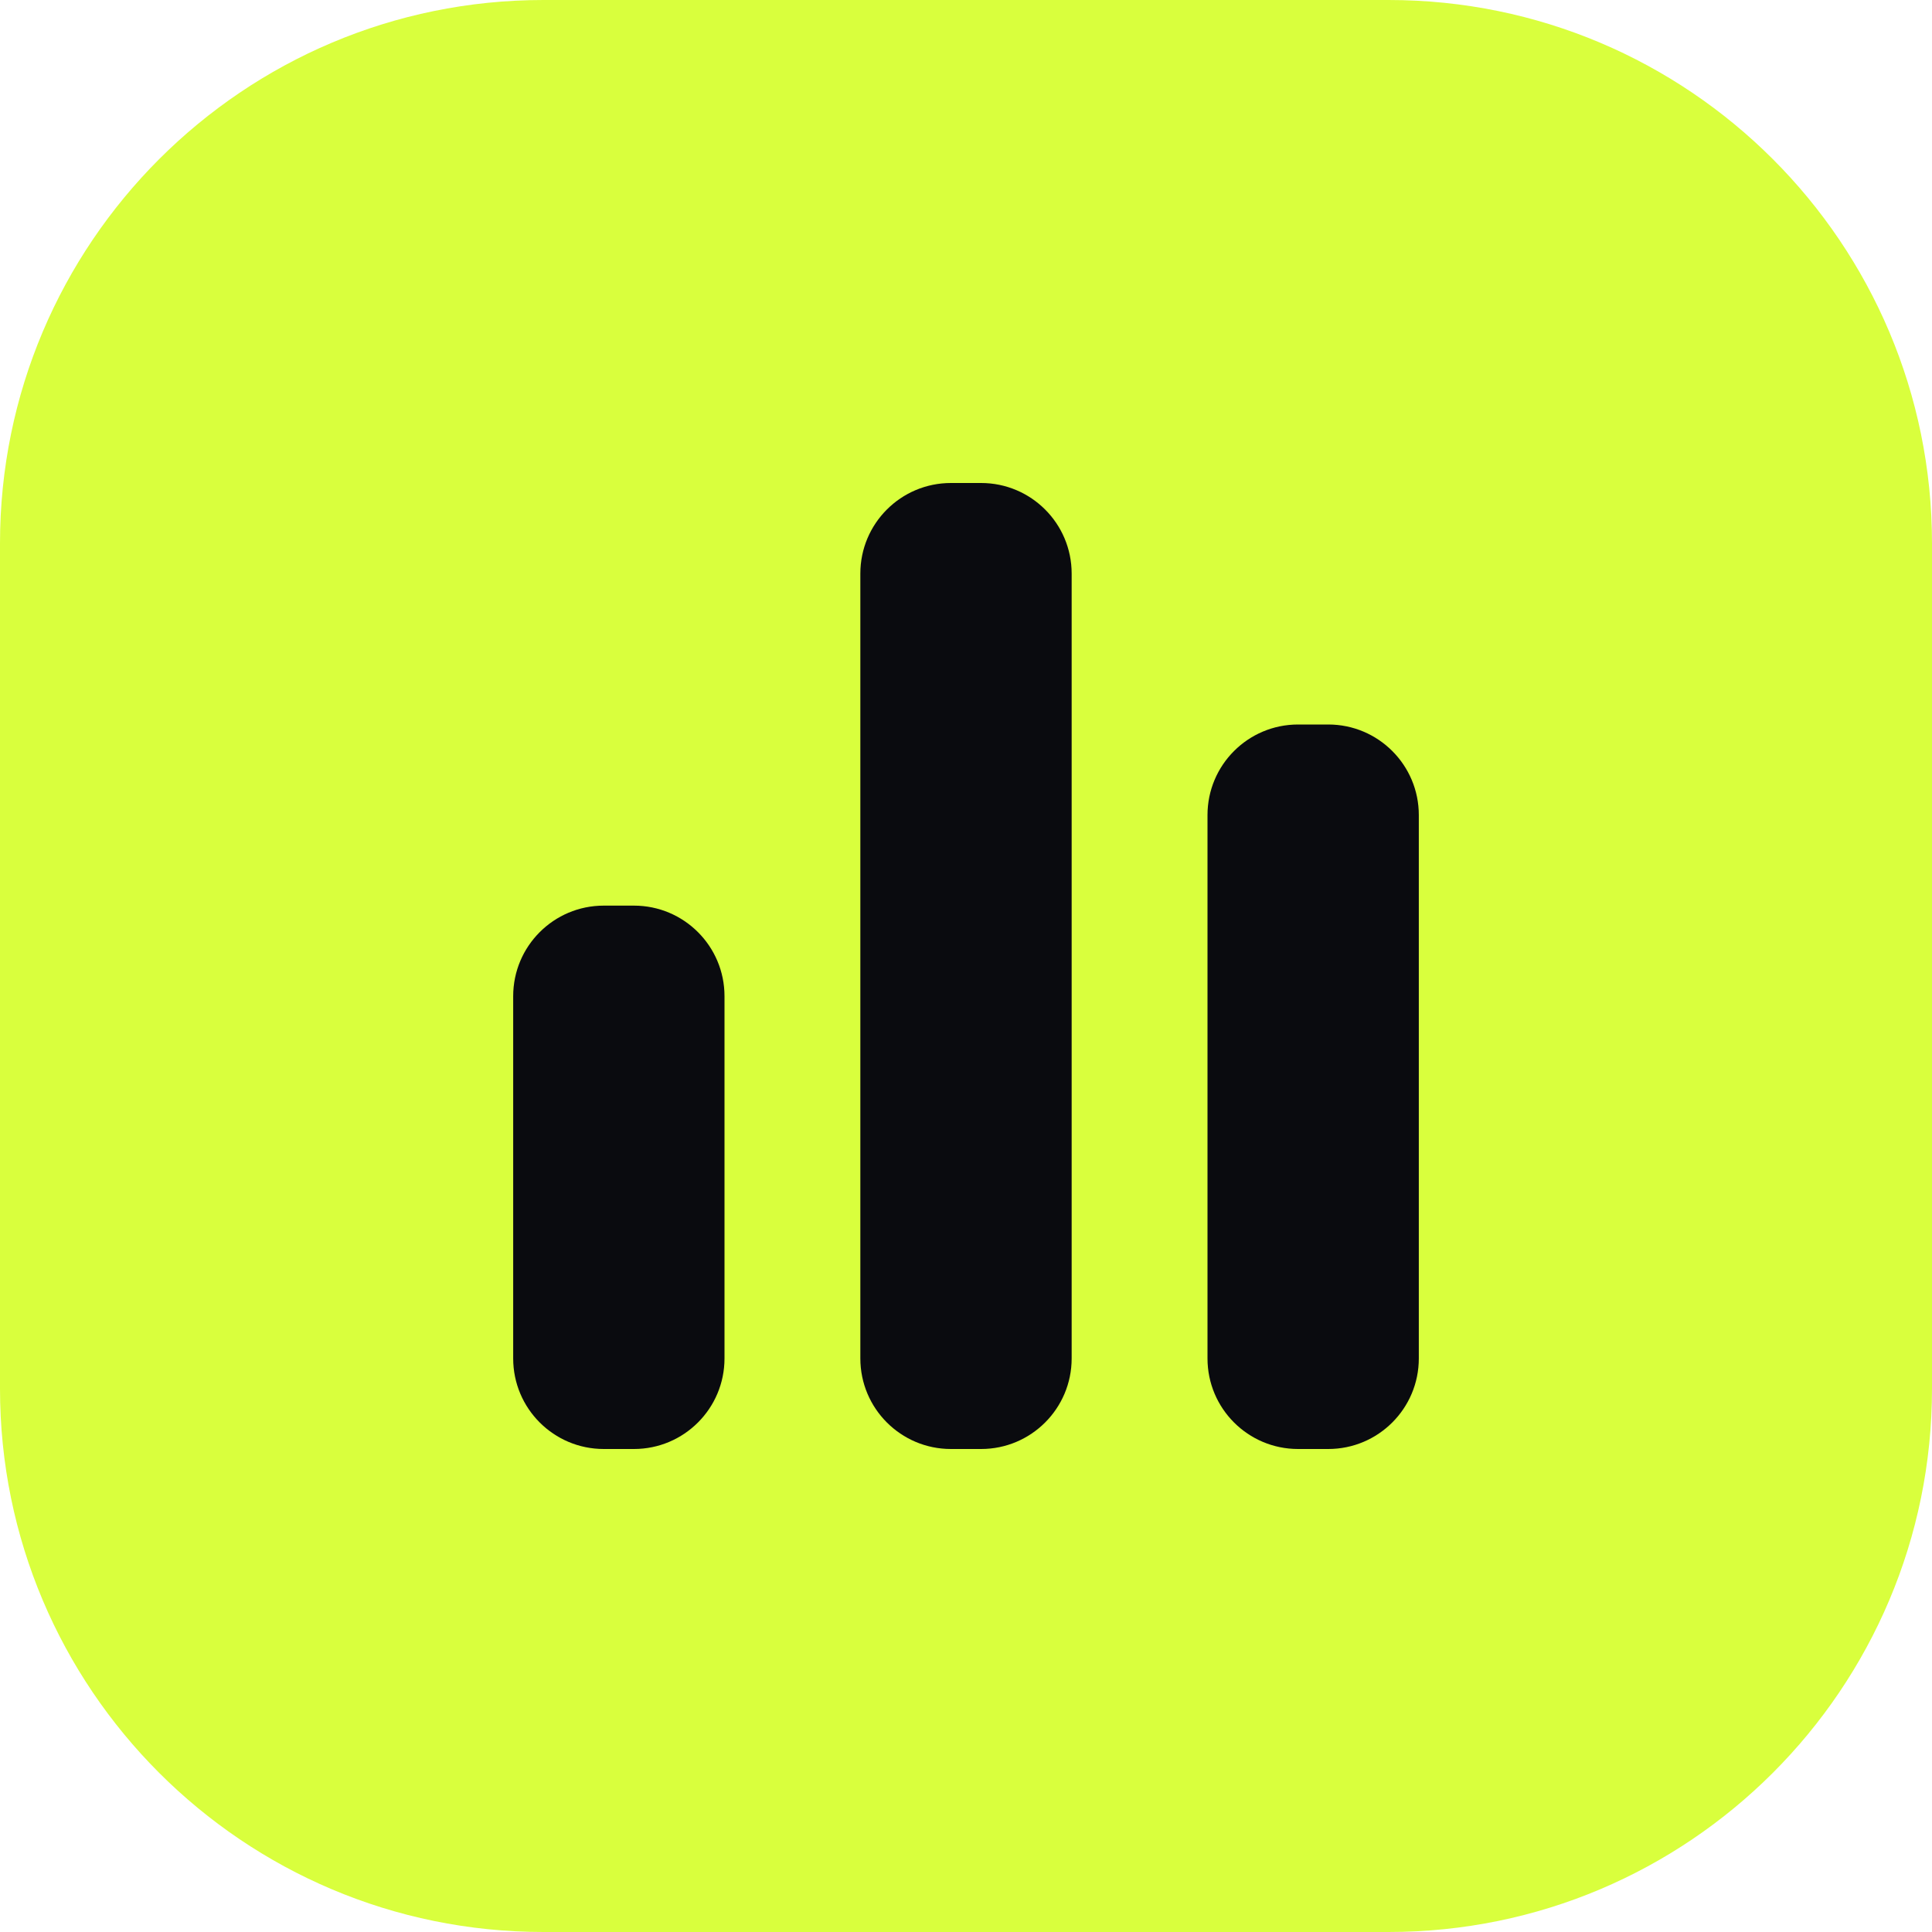
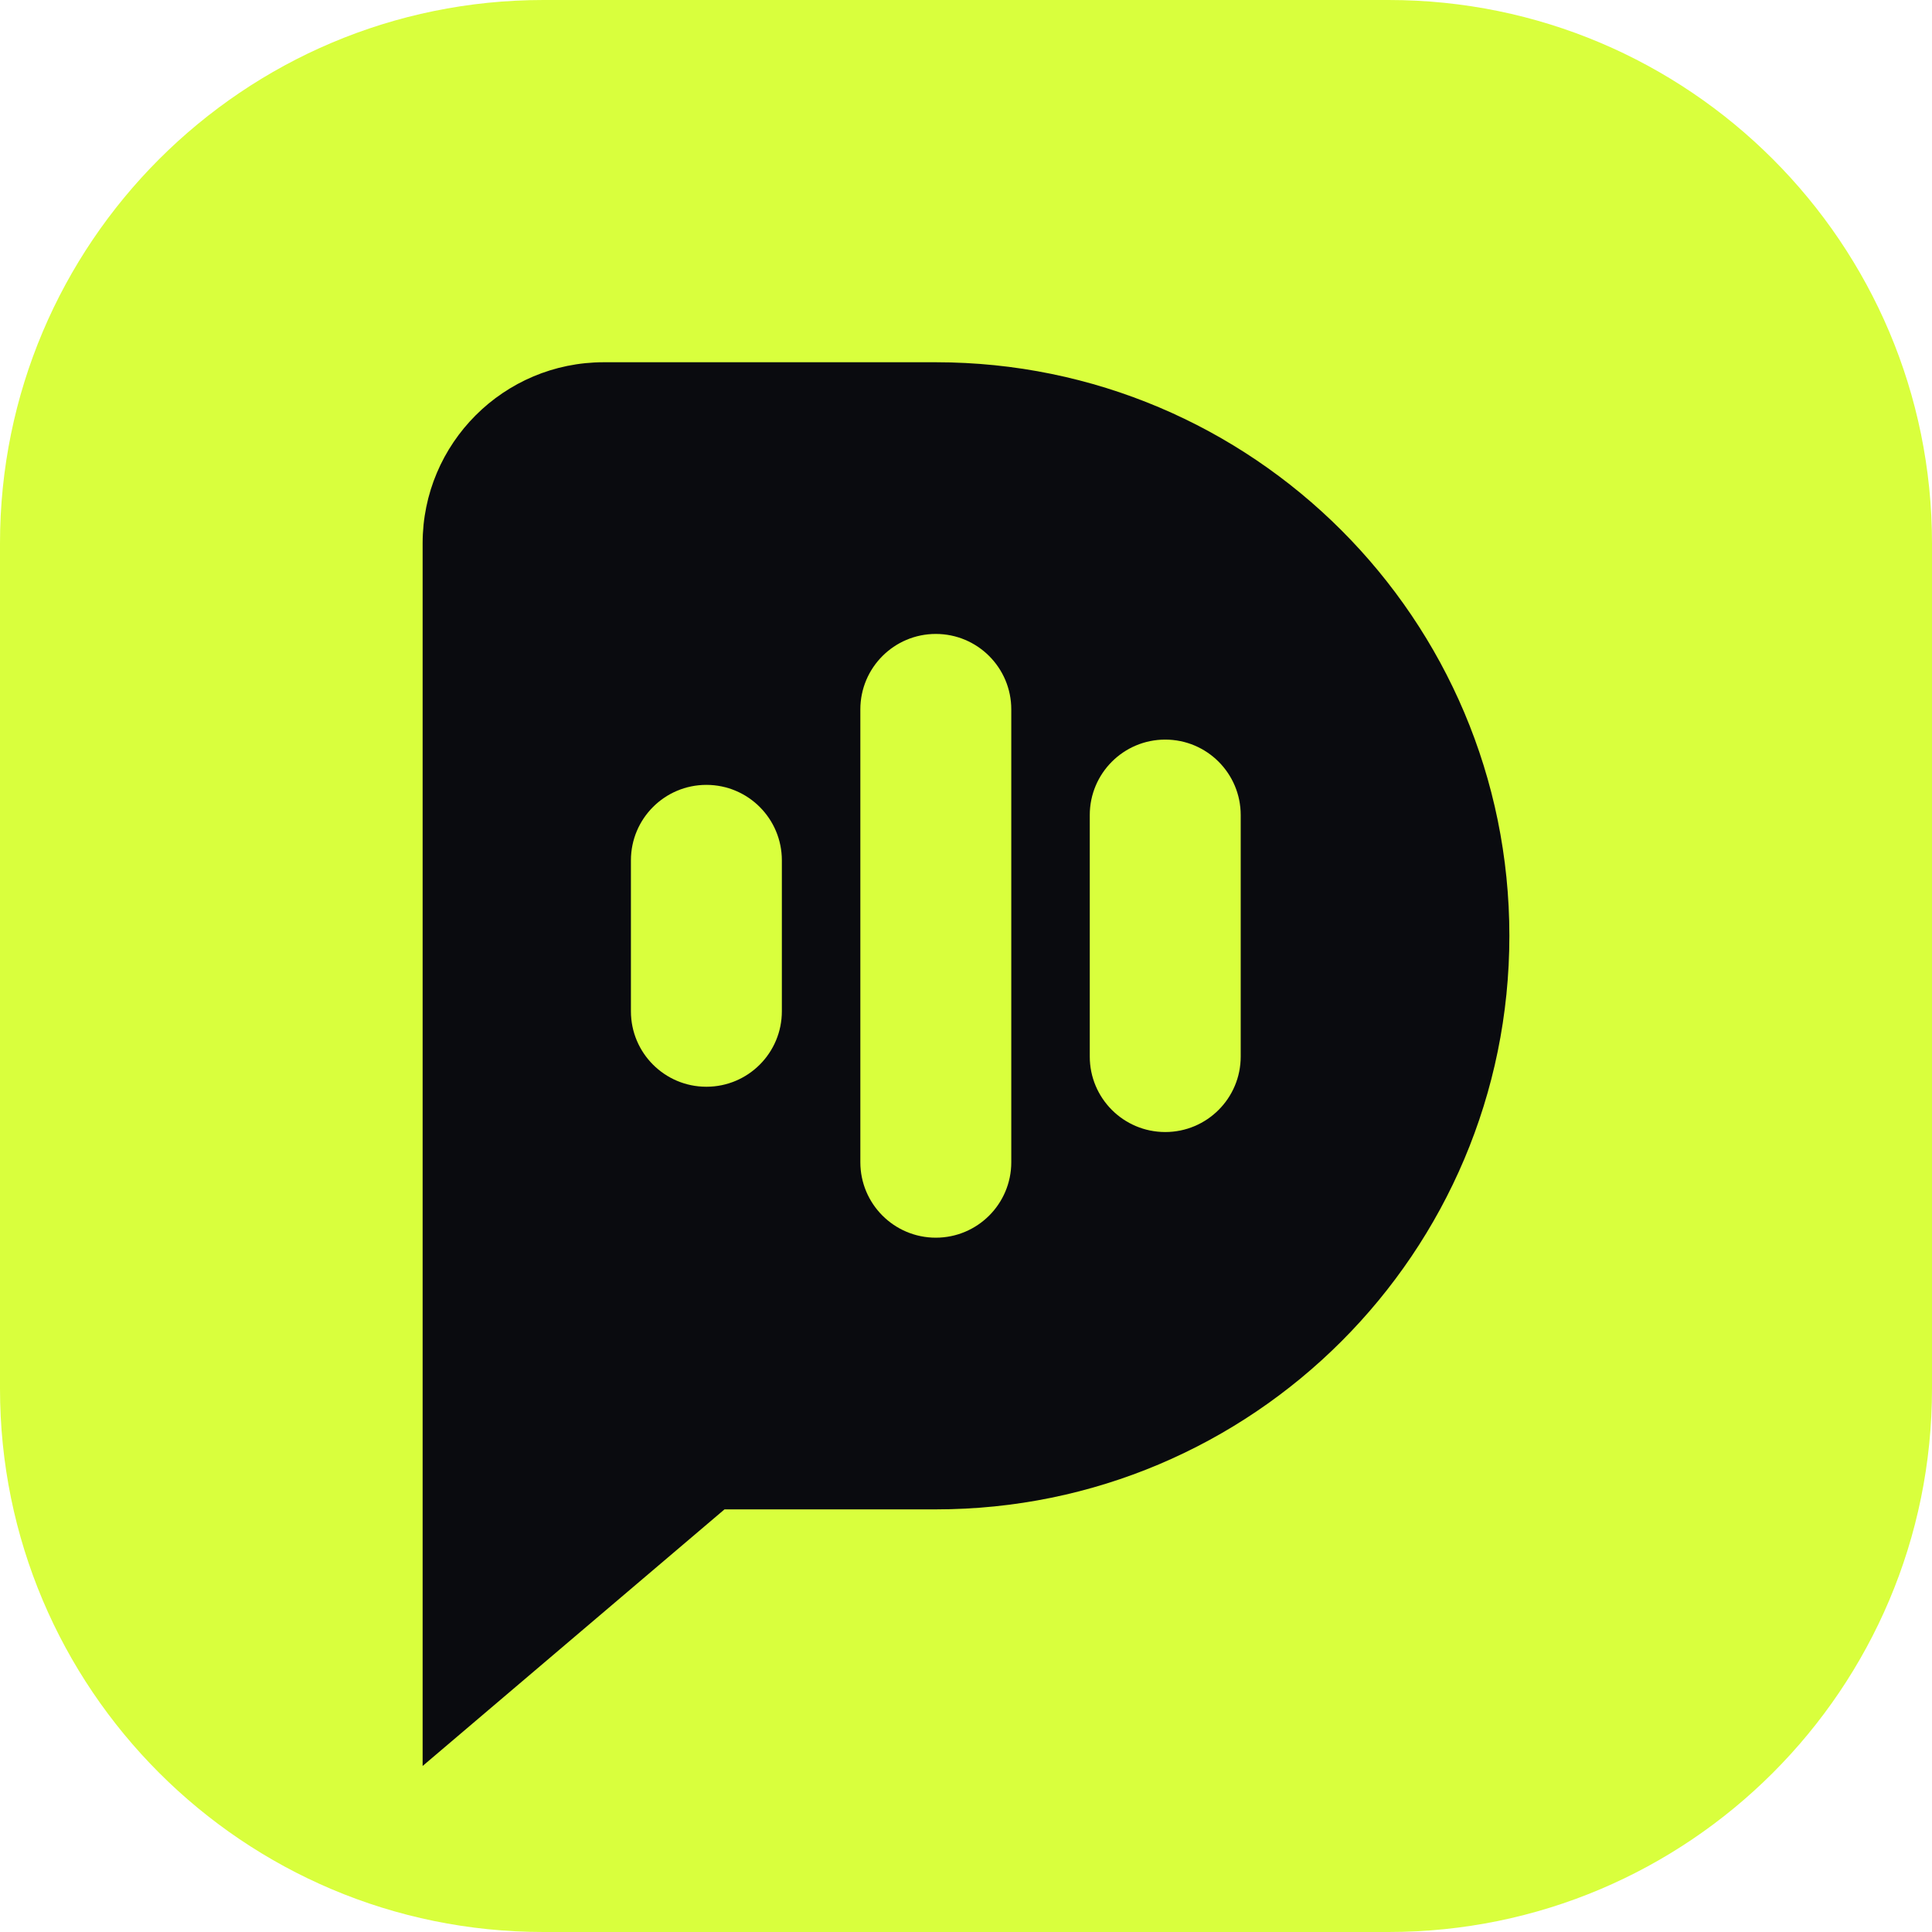
<svg xmlns="http://www.w3.org/2000/svg" viewBox="0 0 64 64">
  <rect width="64" height="64" rx="18" fill="#D9FF3D" />
-   <g fill="#0A0B0F">
-     <rect x="17" y="30" width="7" height="18" rx="3" />
-     <rect x="28.5" y="16" width="7" height="32" rx="3" />
-     <rect x="40" y="24" width="7" height="24" rx="3" />
+   <path d="M14 18a6 6 0 0 1 6-6h11a19 19 0 0 1 0 38h-7l-10 8.5V18Z" fill="#0A0B0F" />
+   <g fill="#D9FF3D">
+     <rect x="20.9" y="26" width="5" height="10" rx="2.5" />
+     <rect x="28.5" y="21" width="5" height="20" rx="2.5" />
+     <rect x="36.1" y="24.5" width="5" height="13" rx="2.5" />
  </g>
</svg>
